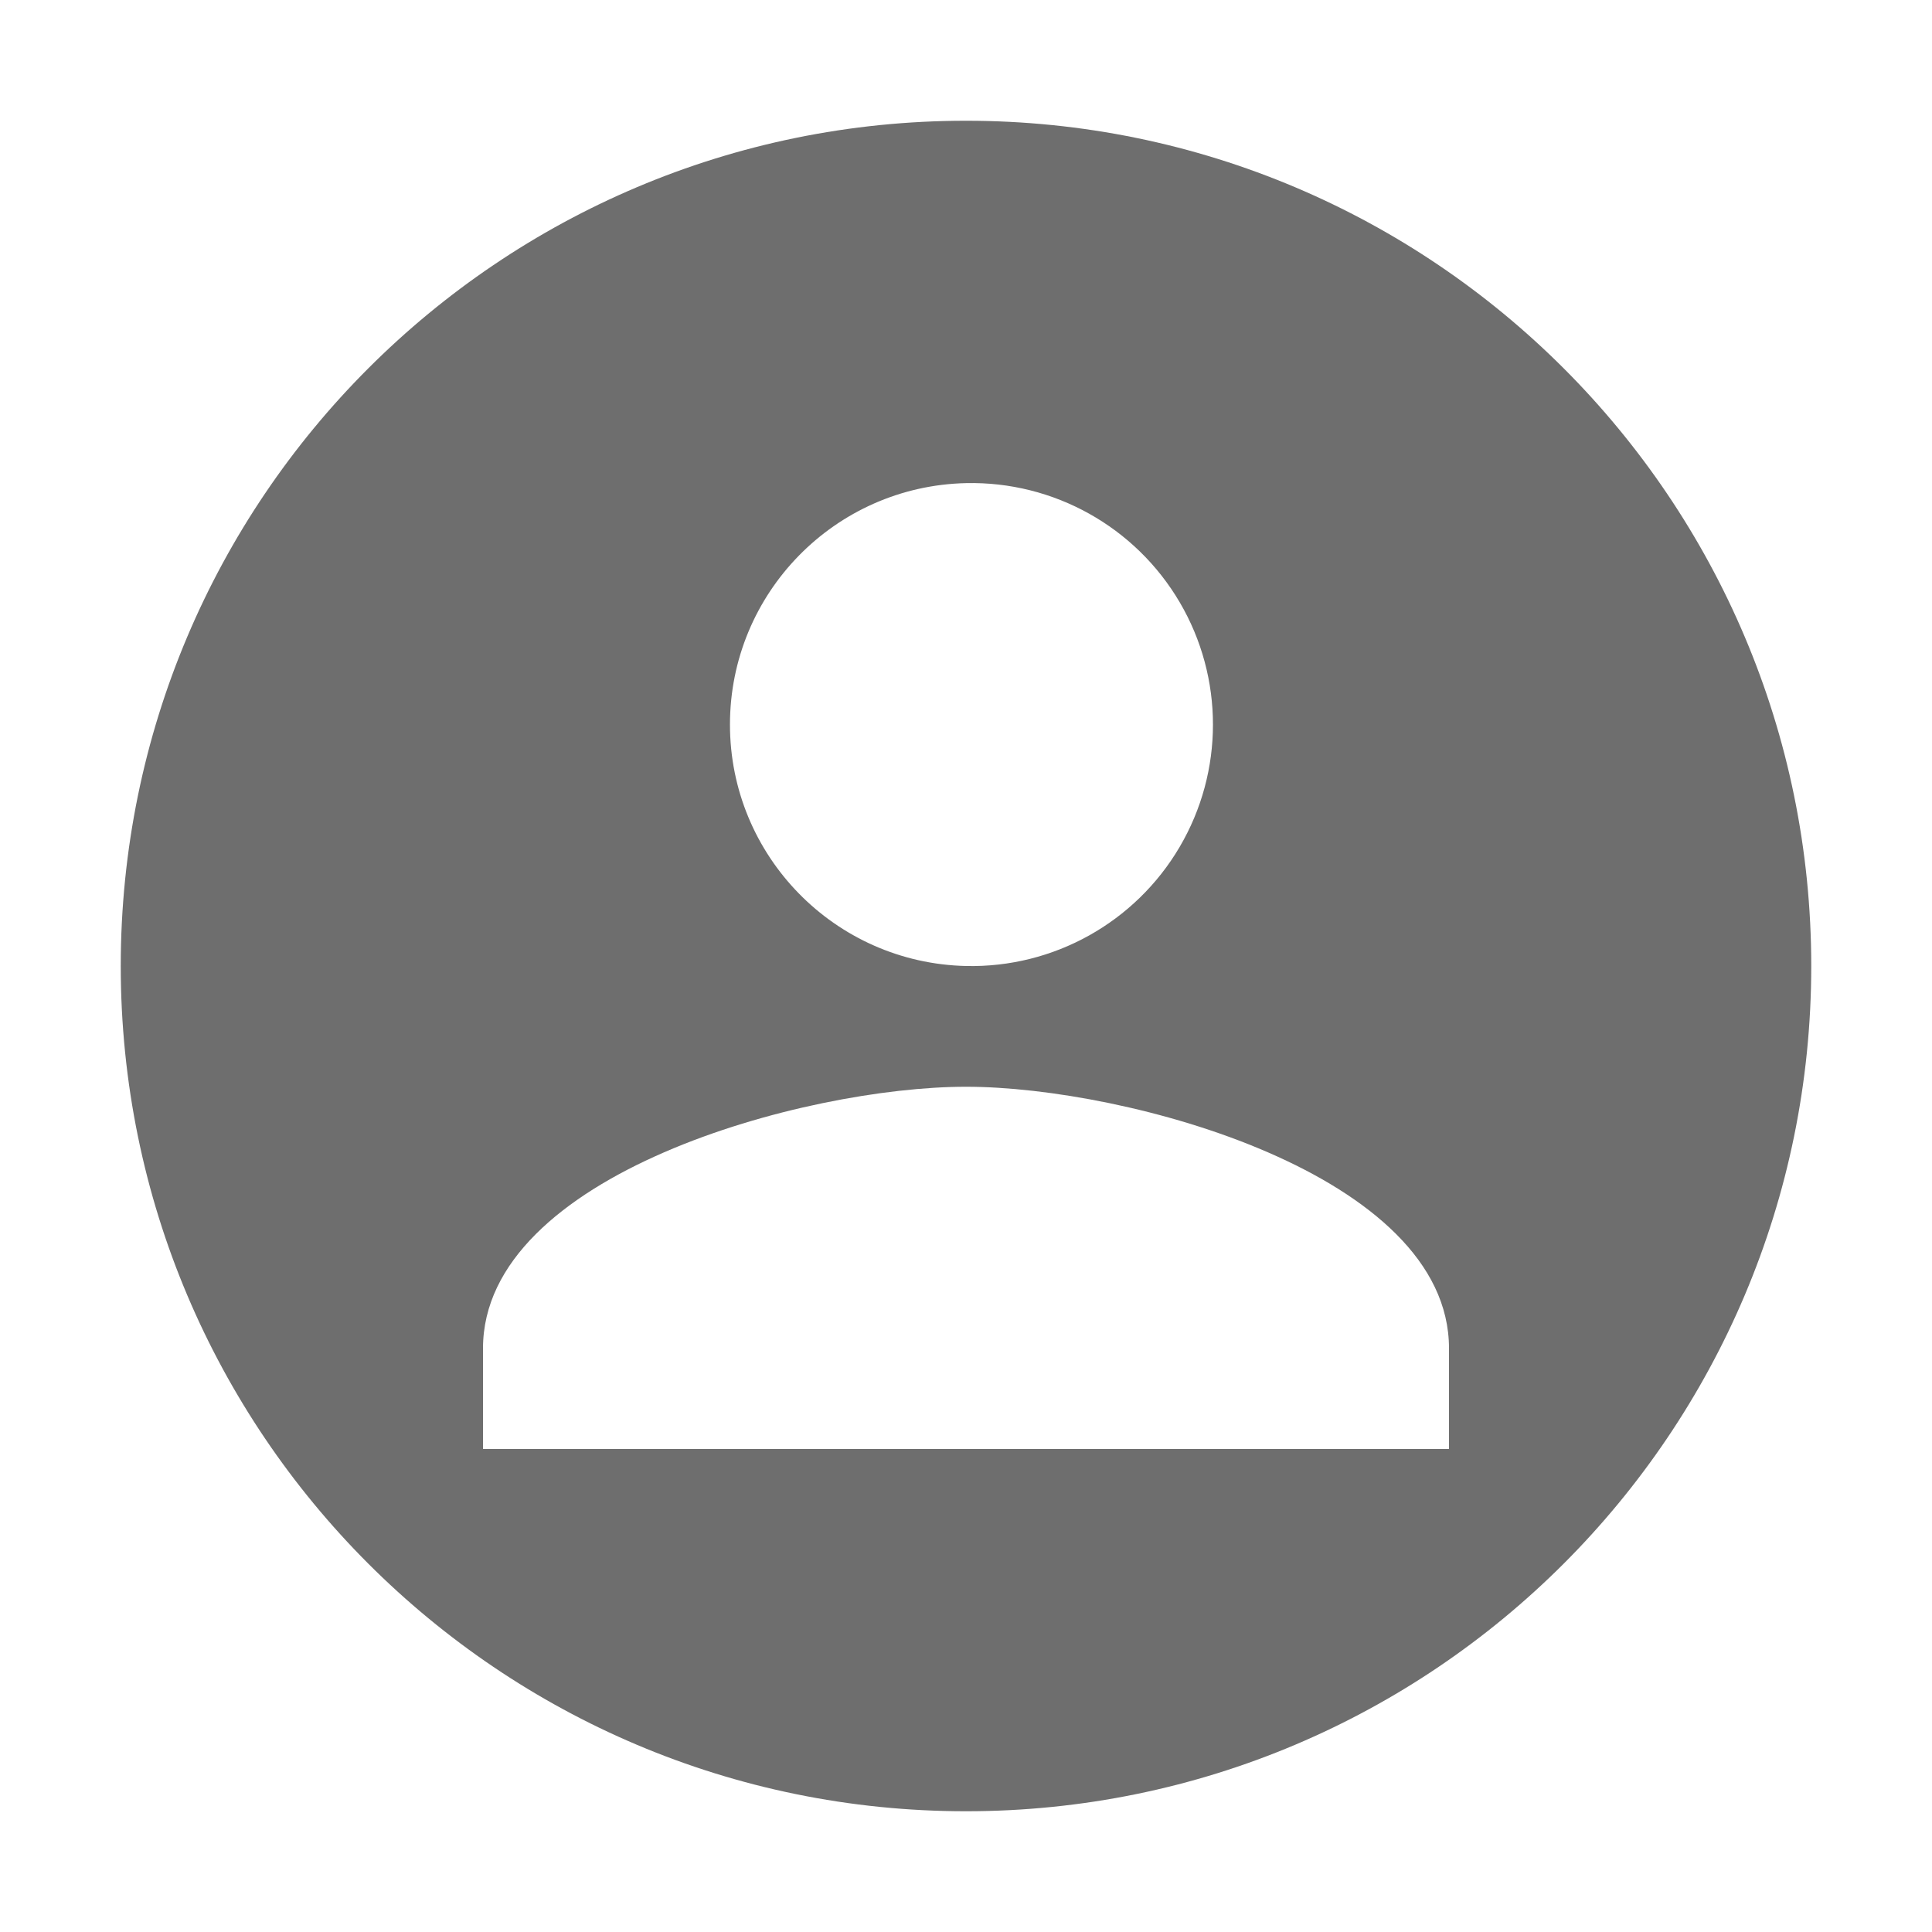
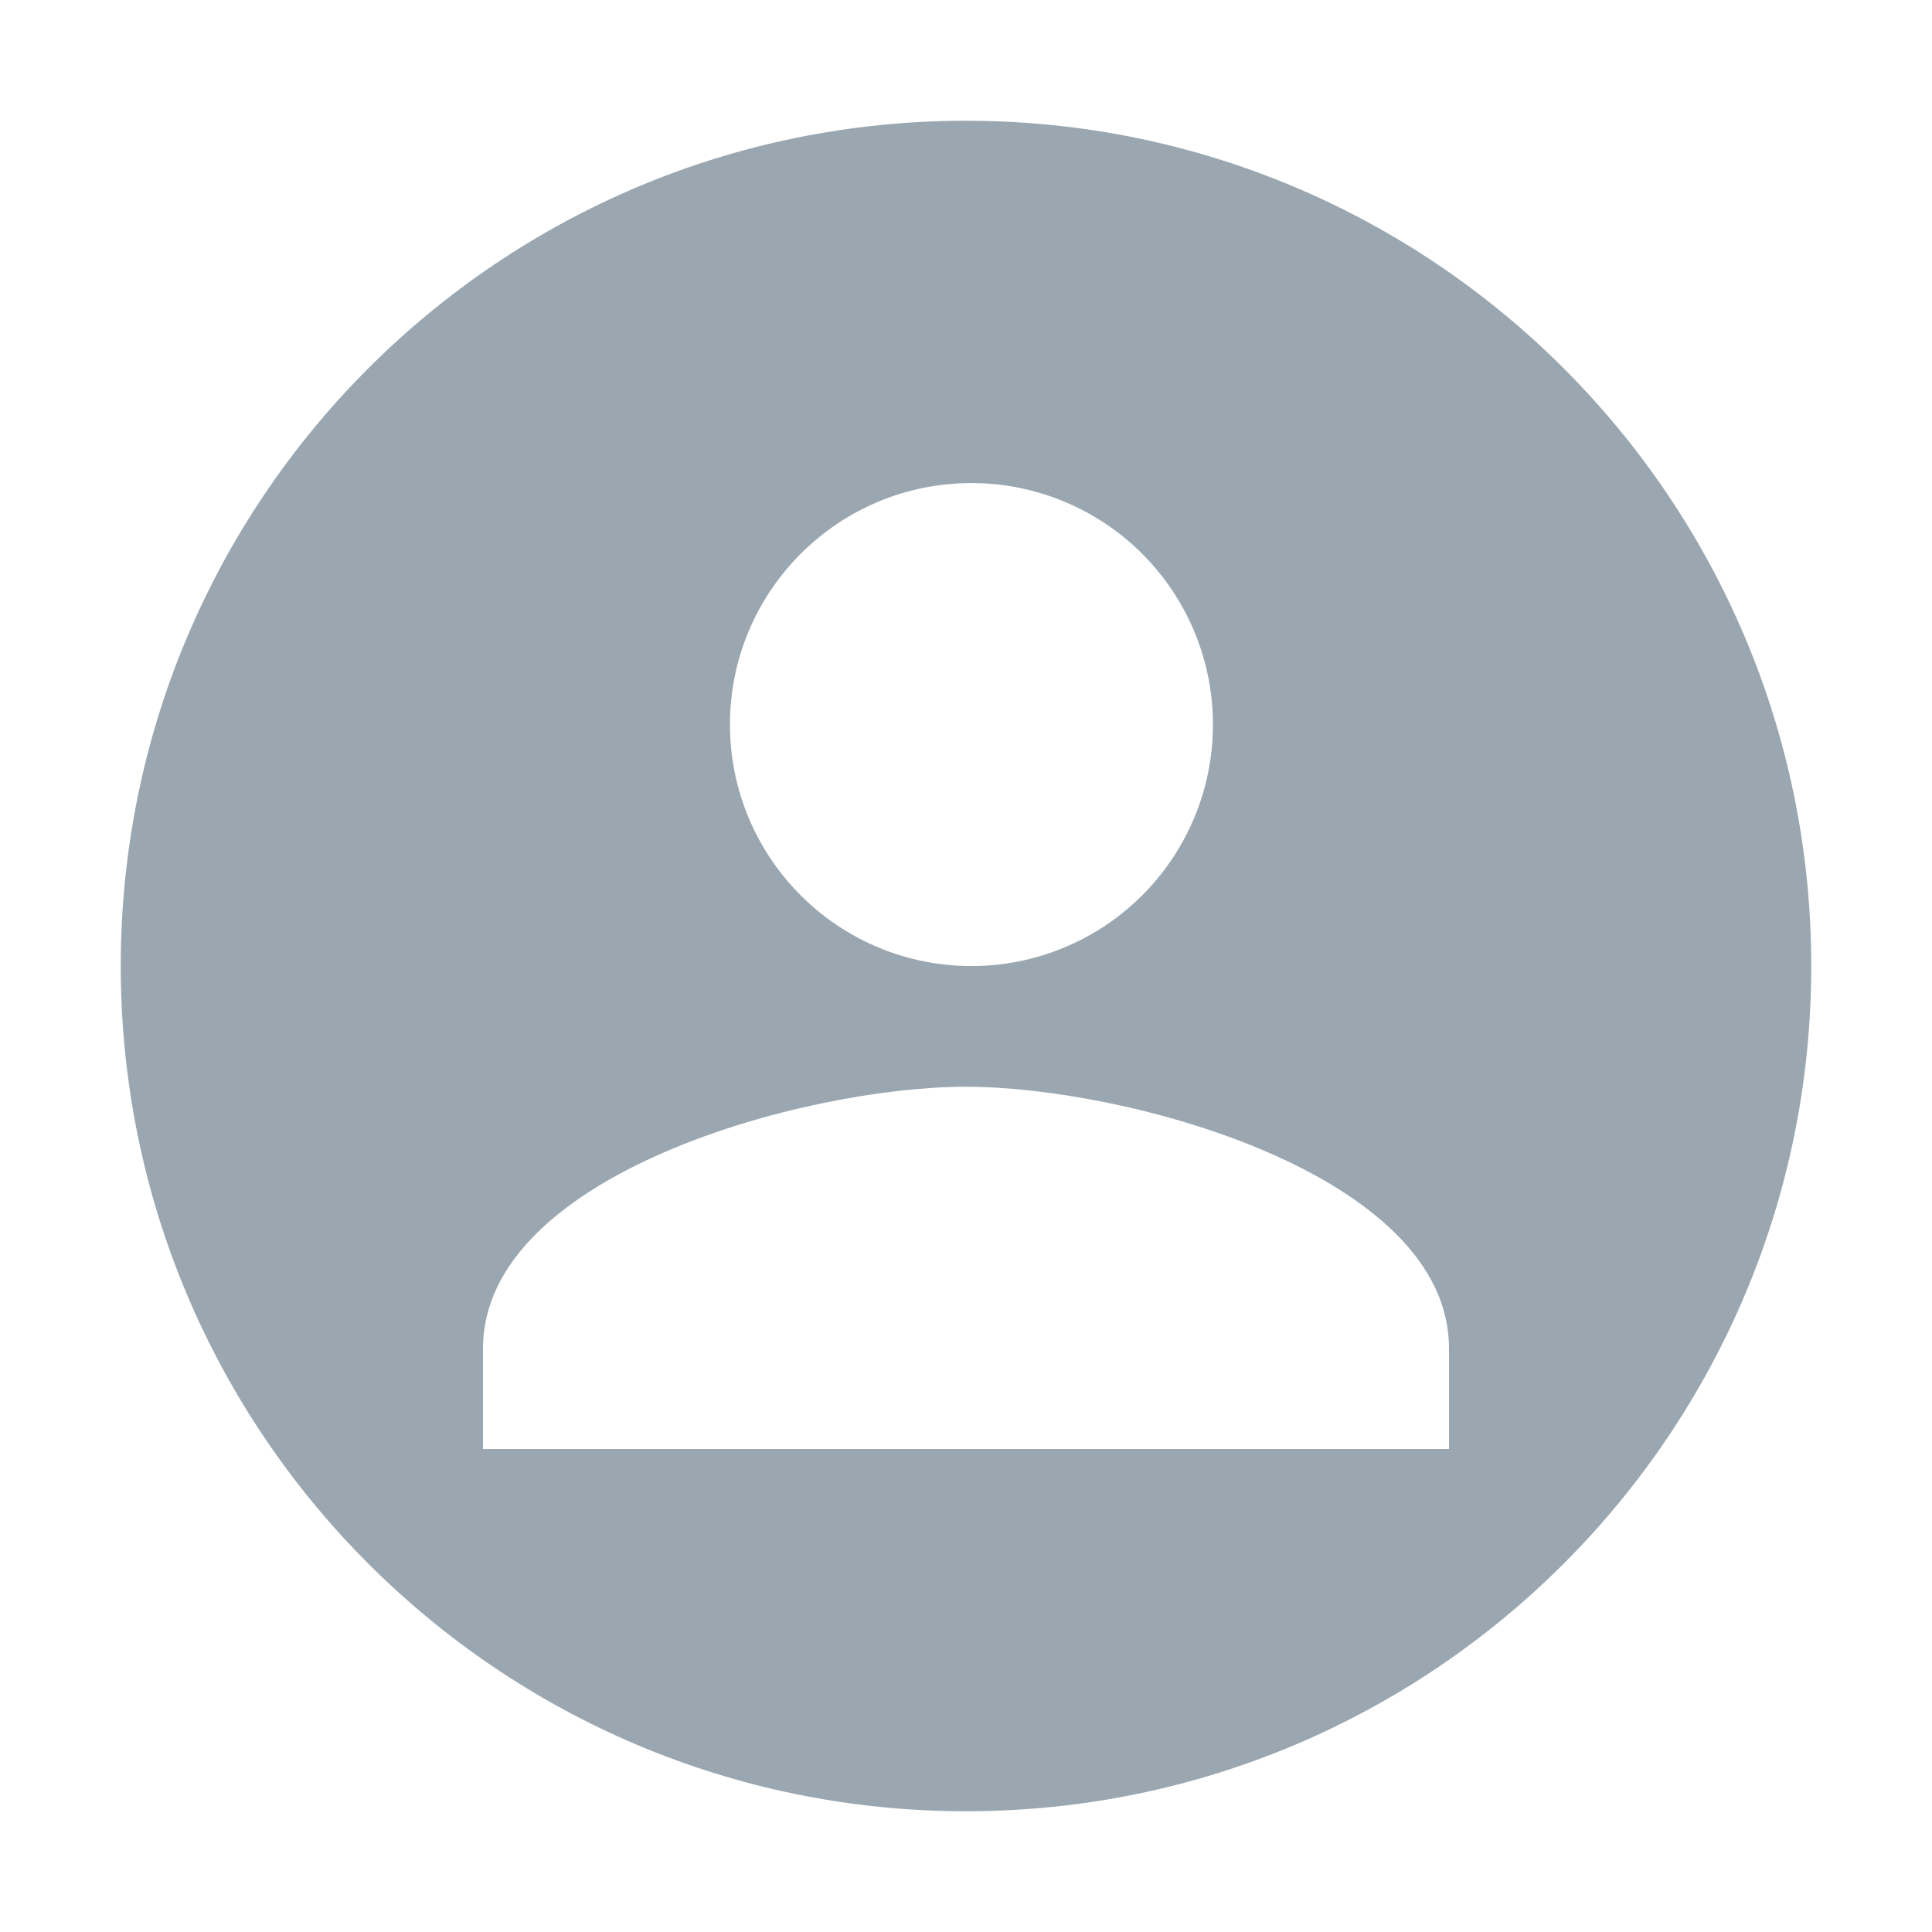
<svg xmlns="http://www.w3.org/2000/svg" width="16" height="16" viewBox="0 0 16 16">
  <rect width="16" height="16" fill="none" />
  <g fill="none" fill-rule="evenodd">
-     <path d="M8 15A7 7 0 1 1 8 1a7 7 0 0 1 0 14zm0-7a2 2 0 1 0 .001-3.999A2 2 0 0 0 8 8zm0 1c-1.335 0-4 .726-4 2.167V12h8v-.833C12 9.726 9.335 9 8 9z" fill="#6E6E6E" />
+     <path d="M8 15A7 7 0 1 1 8 1a7 7 0 0 1 0 14zm0-7a2 2 0 1 0 .001-3.999A2 2 0 0 0 8 8zm0 1c-1.335 0-4 .726-4 2.167V12h8v-.833C12 9.726 9.335 9 8 9z" fill="#9AA7B0" />
    <path d="M0 0h16v16H0z" />
  </g>
</svg>
